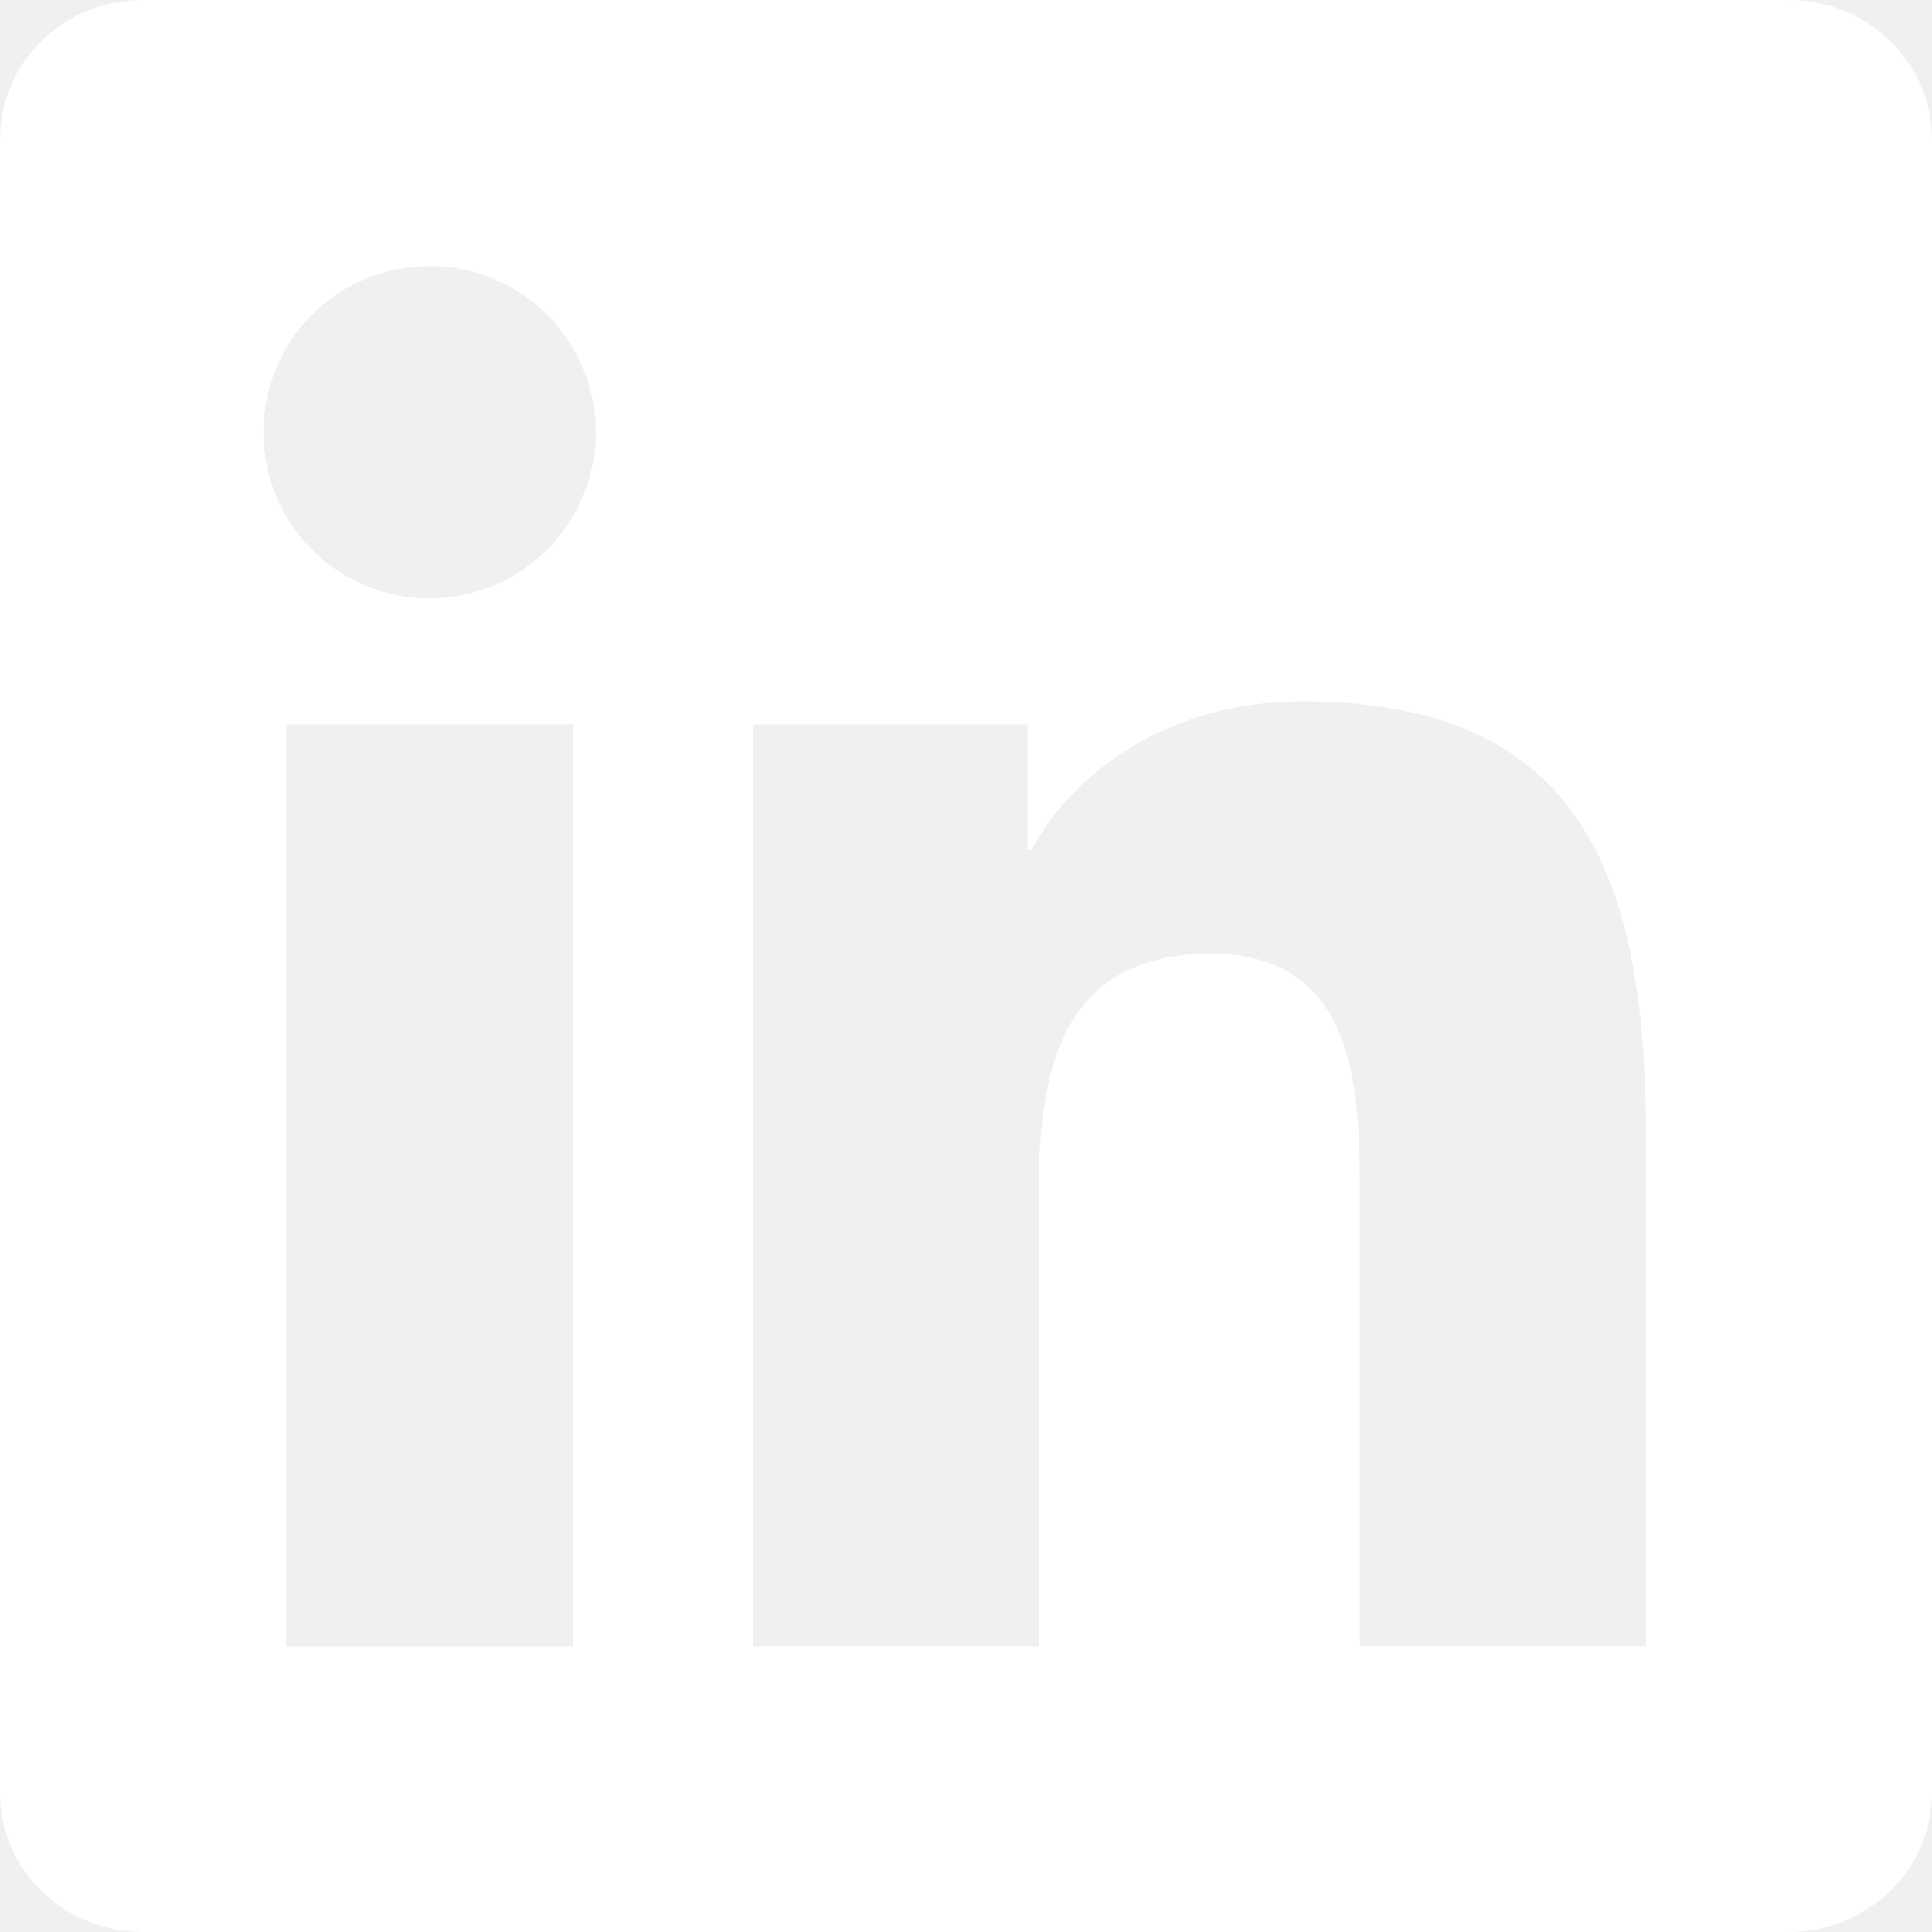
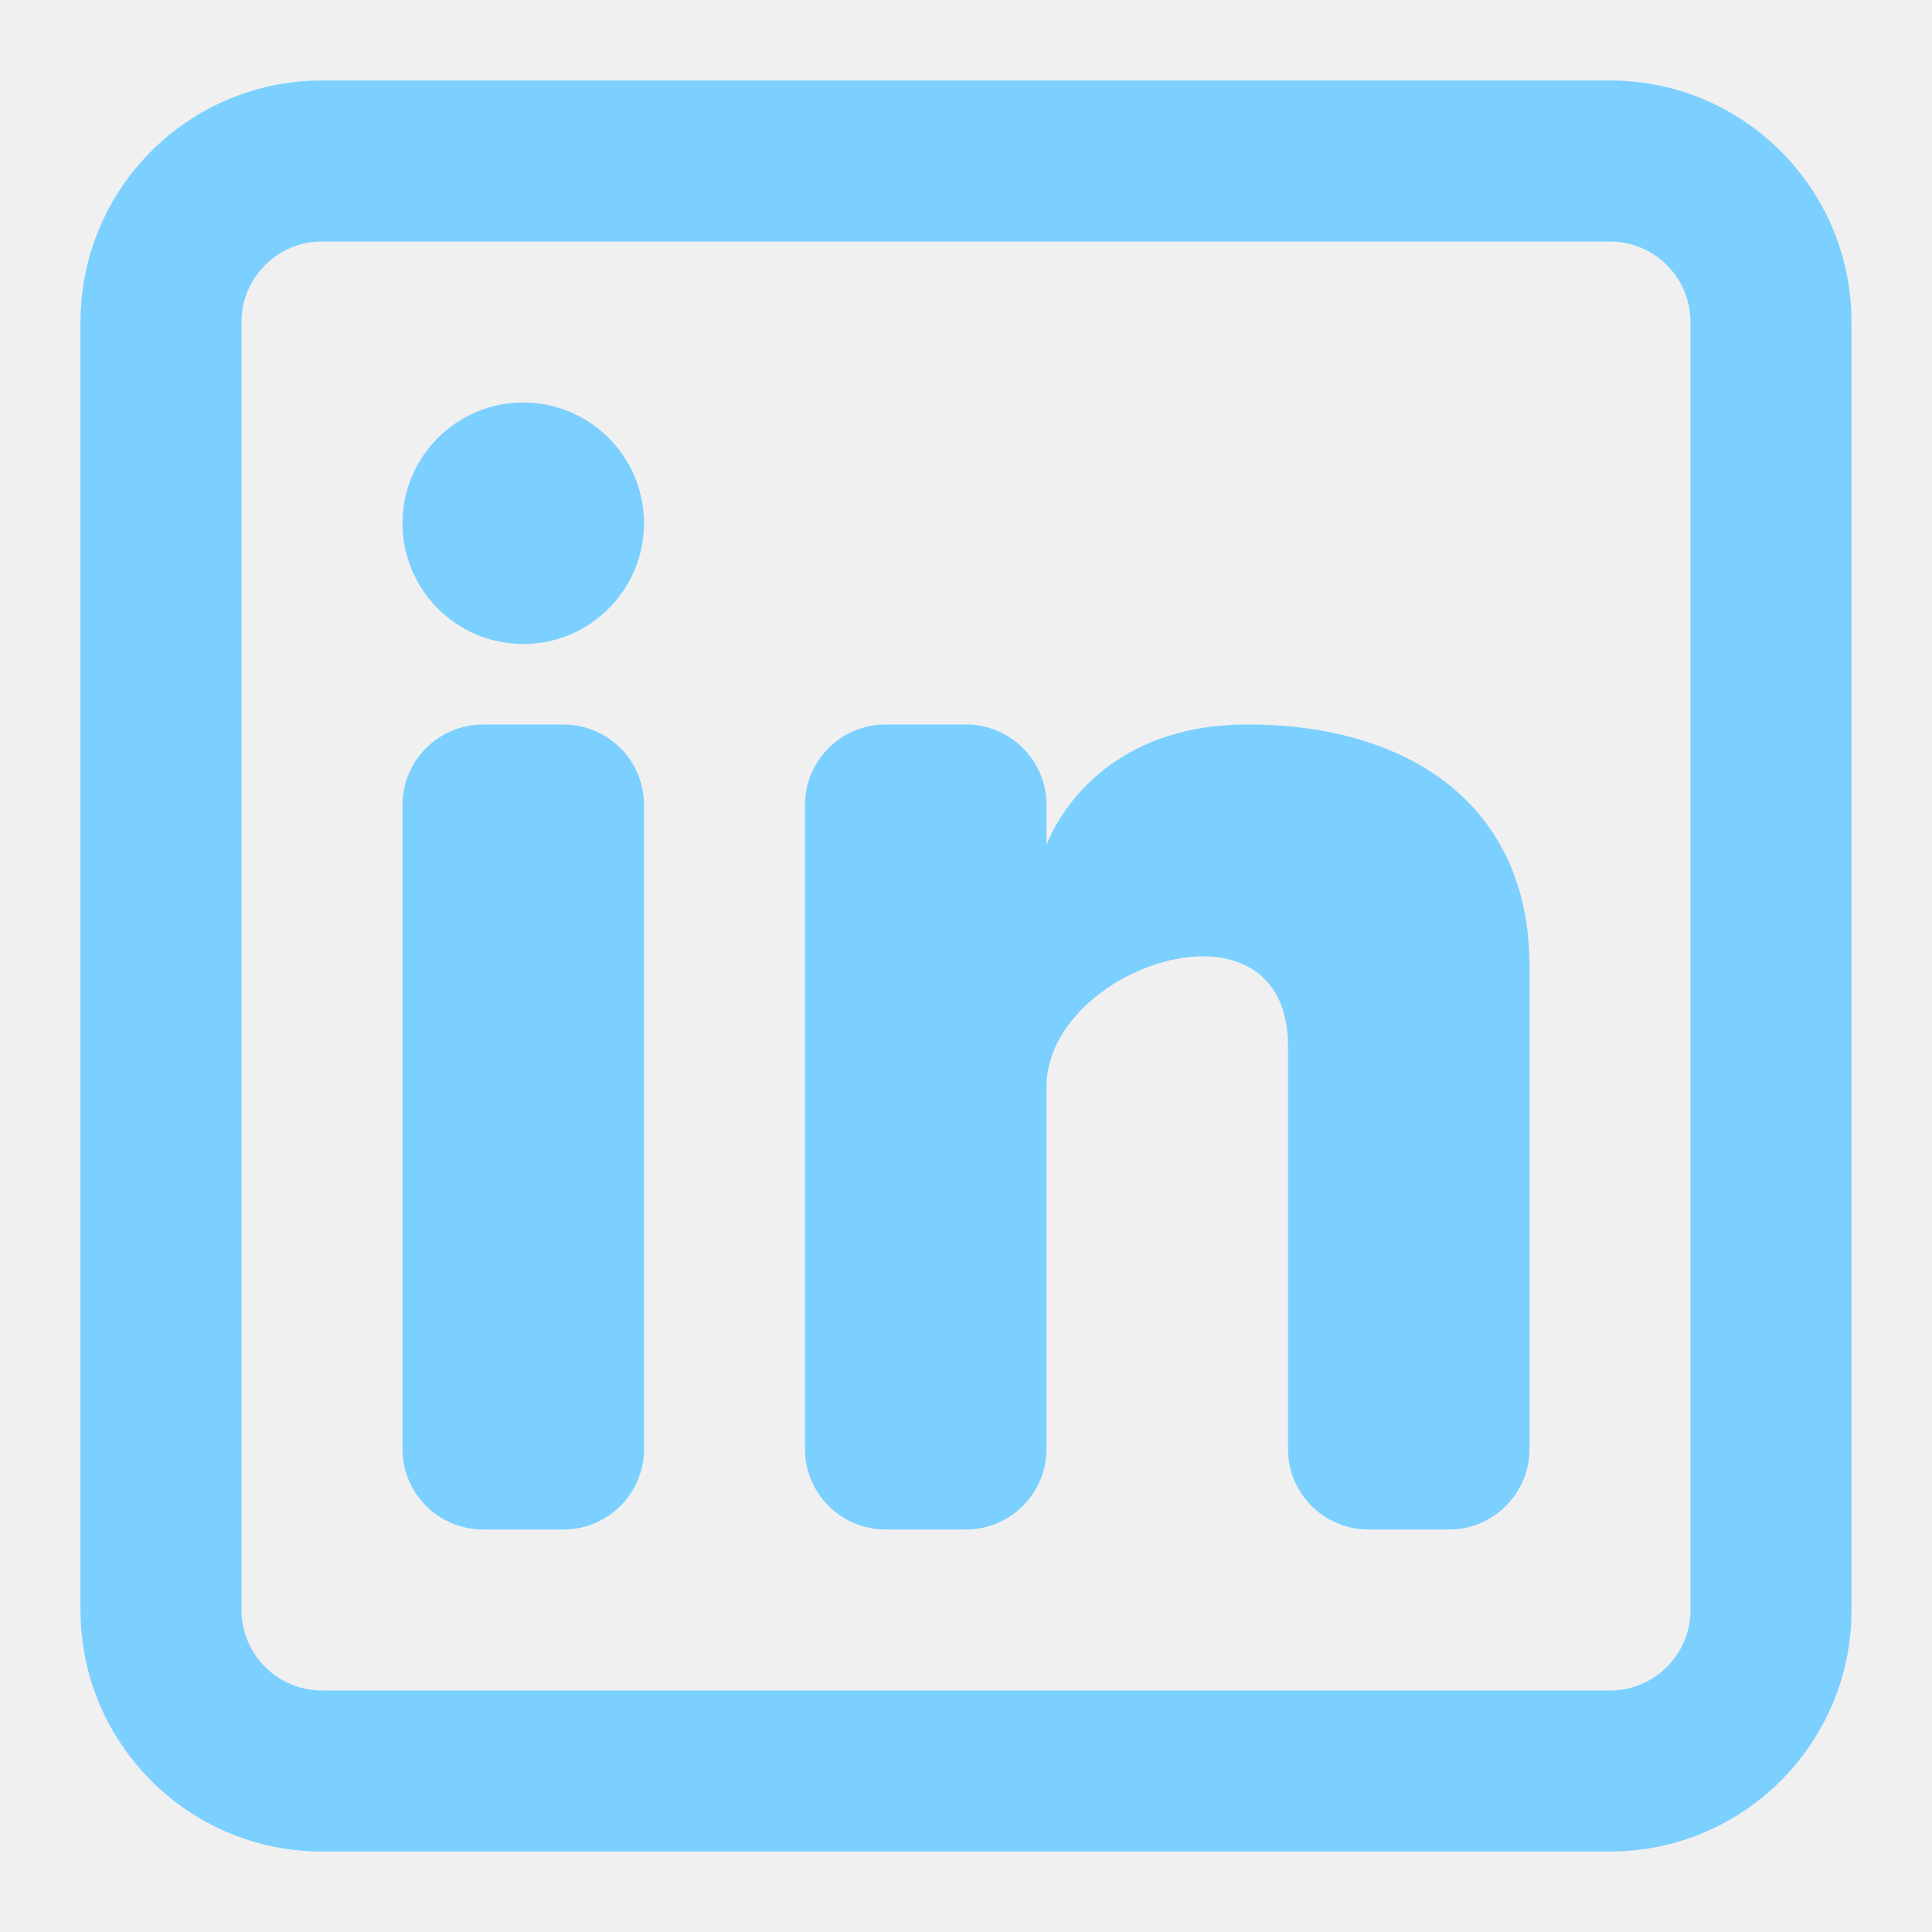
- <svg xmlns="http://www.w3.org/2000/svg" width="512" height="512" viewBox="0 0 20 20">
-   <path fill="#ffffff" d="M17.04 17.043h-2.962v-4.64c0-1.107-.023-2.531-1.544-2.531c-1.544 0-1.78 1.204-1.78 2.449v4.722H7.793V7.5h2.844v1.3h.039c.397-.75 1.364-1.54 2.808-1.54c3.001 0 3.556 1.974 3.556 4.545v5.238ZM4.447 6.194c-.954 0-1.72-.771-1.72-1.72s.767-1.72 1.72-1.72a1.72 1.72 0 0 1 0 3.44Zm1.484 10.85h-2.97V7.5h2.97v9.543ZM18.521 0H1.476C.66 0 0 .645 0 1.44v17.12C0 19.355.66 20 1.476 20h17.042c.815 0 1.482-.644 1.482-1.44V1.44C20 .646 19.333 0 18.518 0h.003Z" />
+ <svg xmlns="http://www.w3.org/2000/svg" width="800px" height="800px" viewBox="0 0 24 24" fill="none">
+   <g id="SVGRepo_bgCarrier" stroke-width="0" />
+   <g id="SVGRepo_tracerCarrier" stroke-linecap="round" stroke-linejoin="round" />
+   <g id="SVGRepo_iconCarrier">
+     <path d="M6.5 8C7.328 8 8 7.328 8 6.5C8 5.672 7.328 5 6.5 5C5.672 5 5 5.672 5 6.5C5 7.328 5.672 8 6.5 8Z" fill="#7bd0ff" />
+     <path d="M5 10C5 9.448 5.448 9 6 9H7C7.552 9 8 9.448 8 10V18C8 18.552 7.552 19 7 19H6C5.448 19 5 18.552 5 18V10Z" fill="#7bd0ff" />
+     <path d="M11 19H12C12.552 19 13 18.552 13 18V13.5C13 12 16 11 16 13V18C16 18.553 16.448 19 17 19H18C18.552 19 19 18.552 19 18V12C19 10 17.5 9 15.5 9C13.5 9 13 10.5 13 10.5V10C13 9.448 12.552 9 12 9H11C10.448 9 10 9.448 10 10V18C10 18.552 10.448 19 11 19Z" fill="#7bd0ff" />
+     <path fill-rule="evenodd" clip-rule="evenodd" d="M20 1C21.657 1 23 2.343 23 4V20C23 21.657 21.657 23 20 23H4C2.343 23 1 21.657 1 20V4C1 2.343 2.343 1 4 1H20ZM20 3C20.552 3 21 3.448 21 4V20C21 20.552 20.552 21 20 21H4C3.448 21 3 20.552 3 20V4C3 3.448 3.448 3 4 3H20Z" fill="#7bd0ff" />
+   </g>
</svg>
